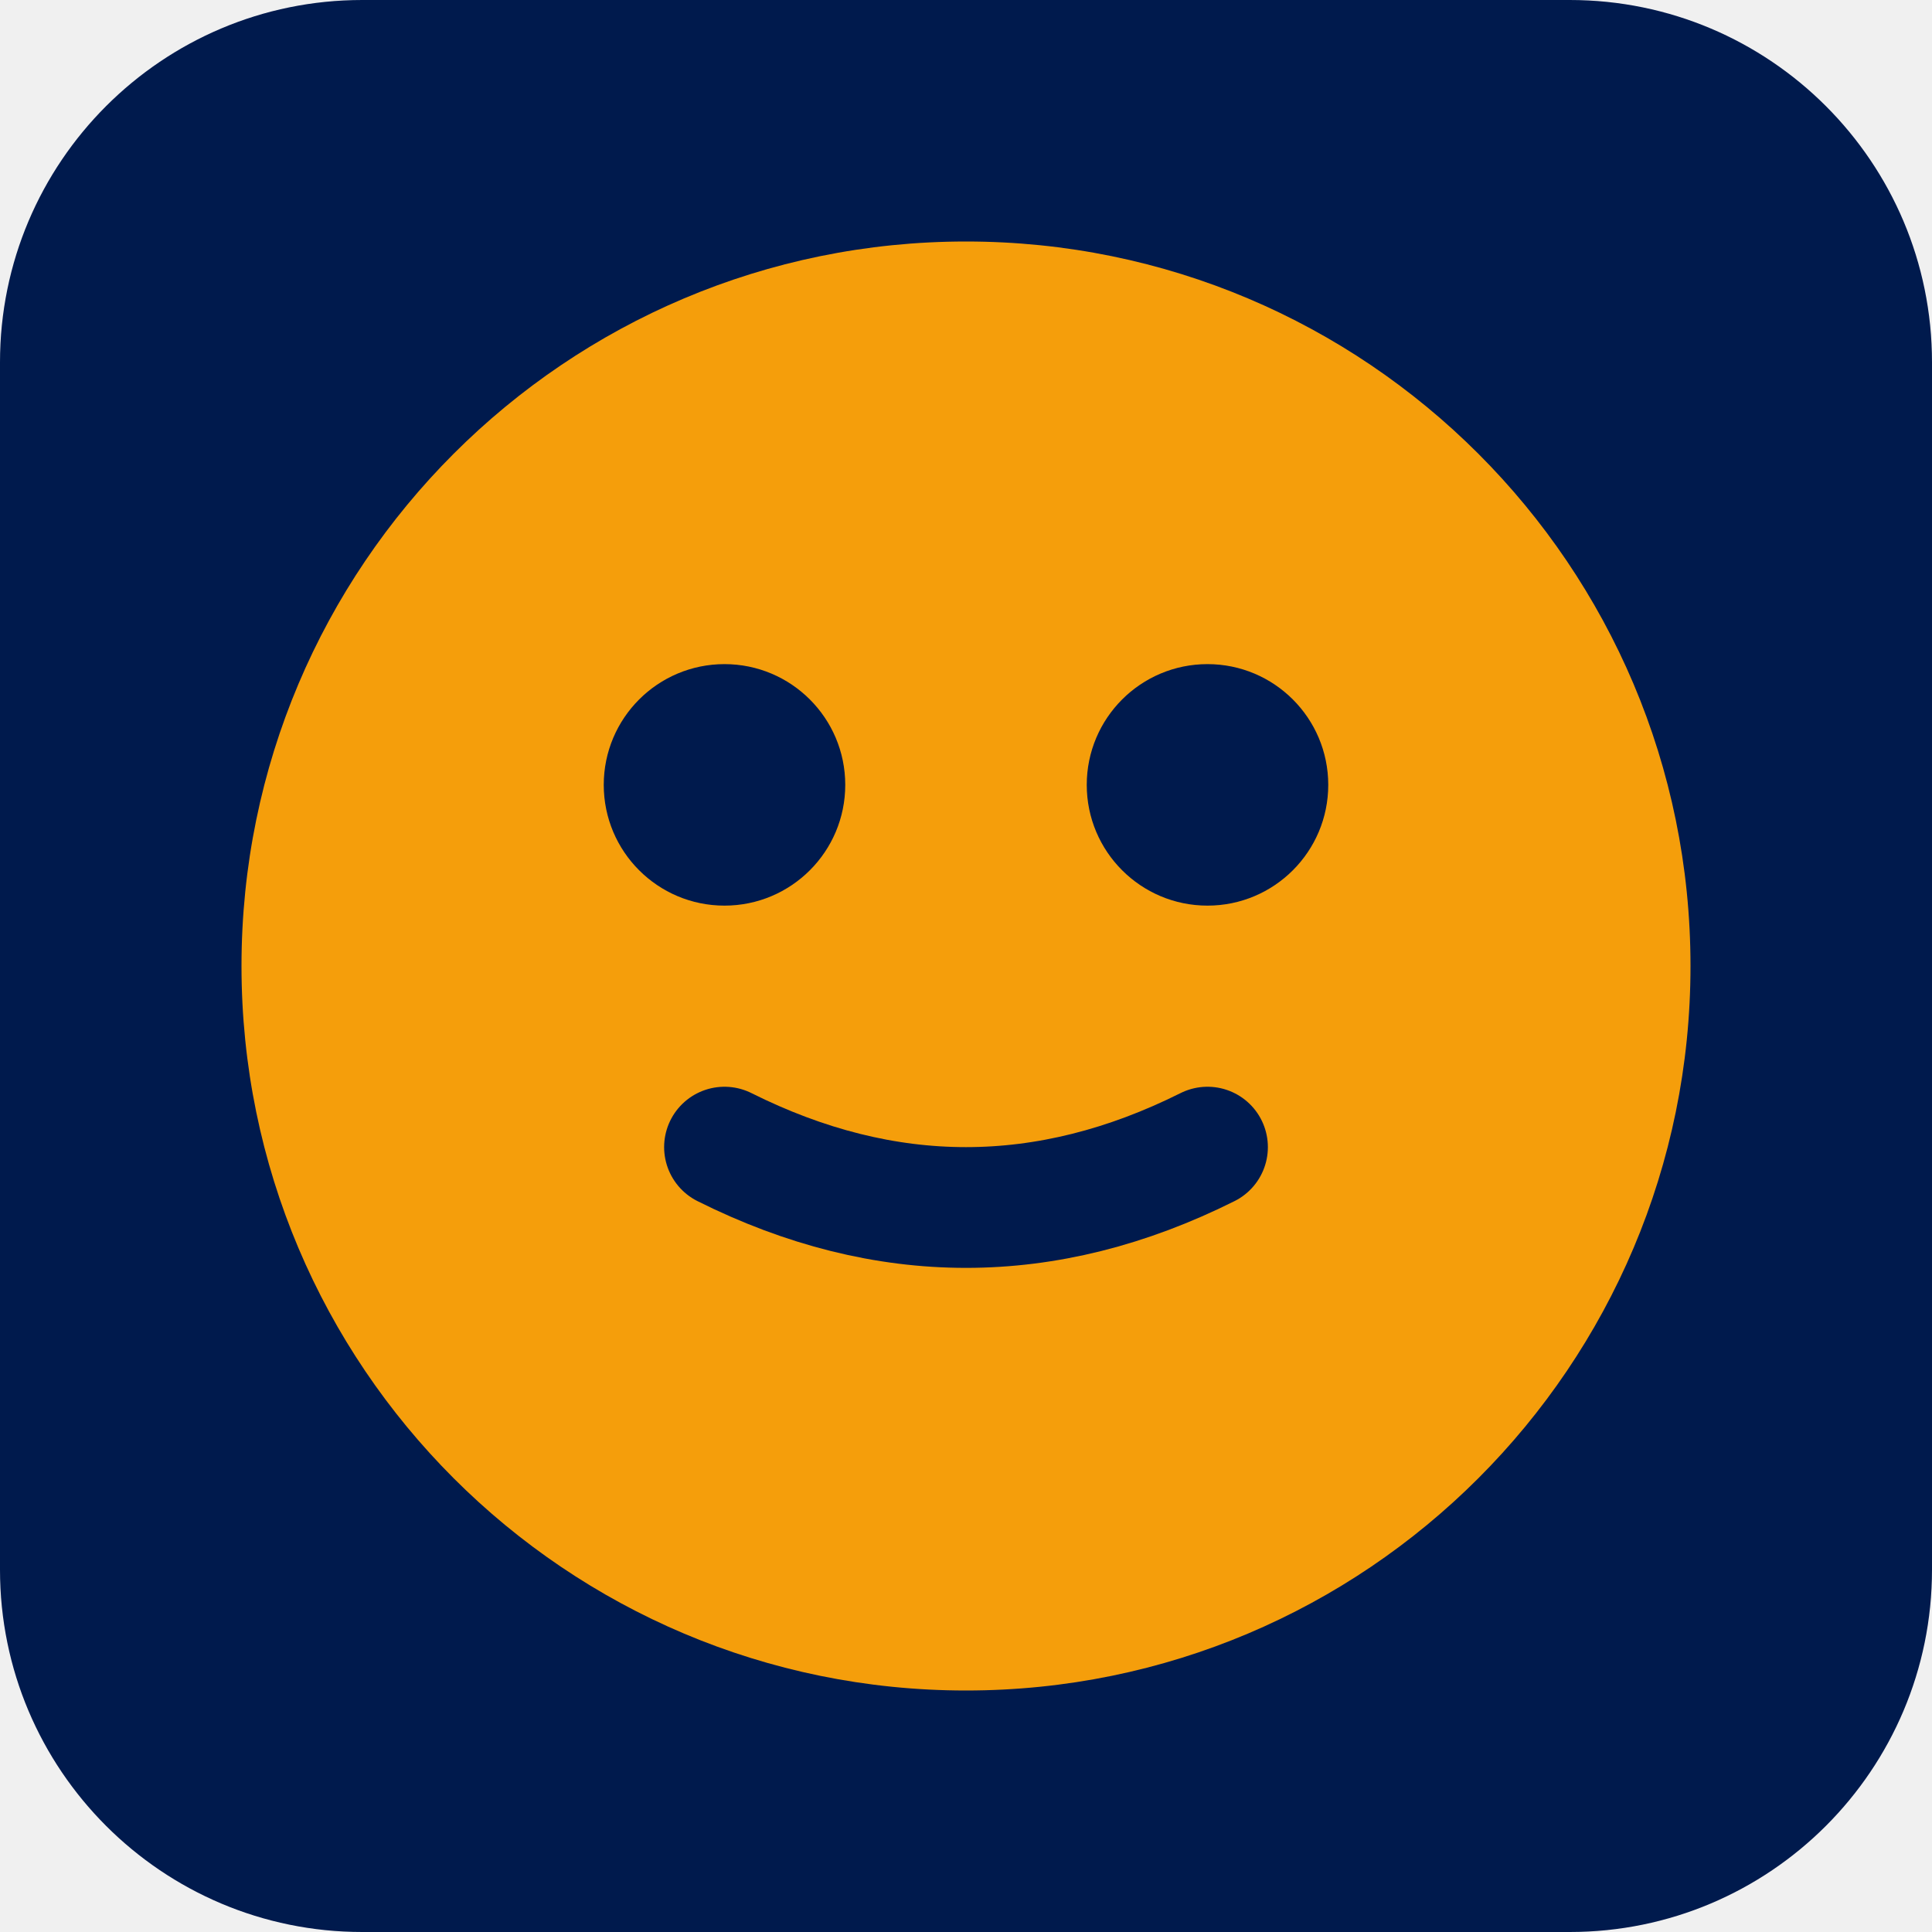
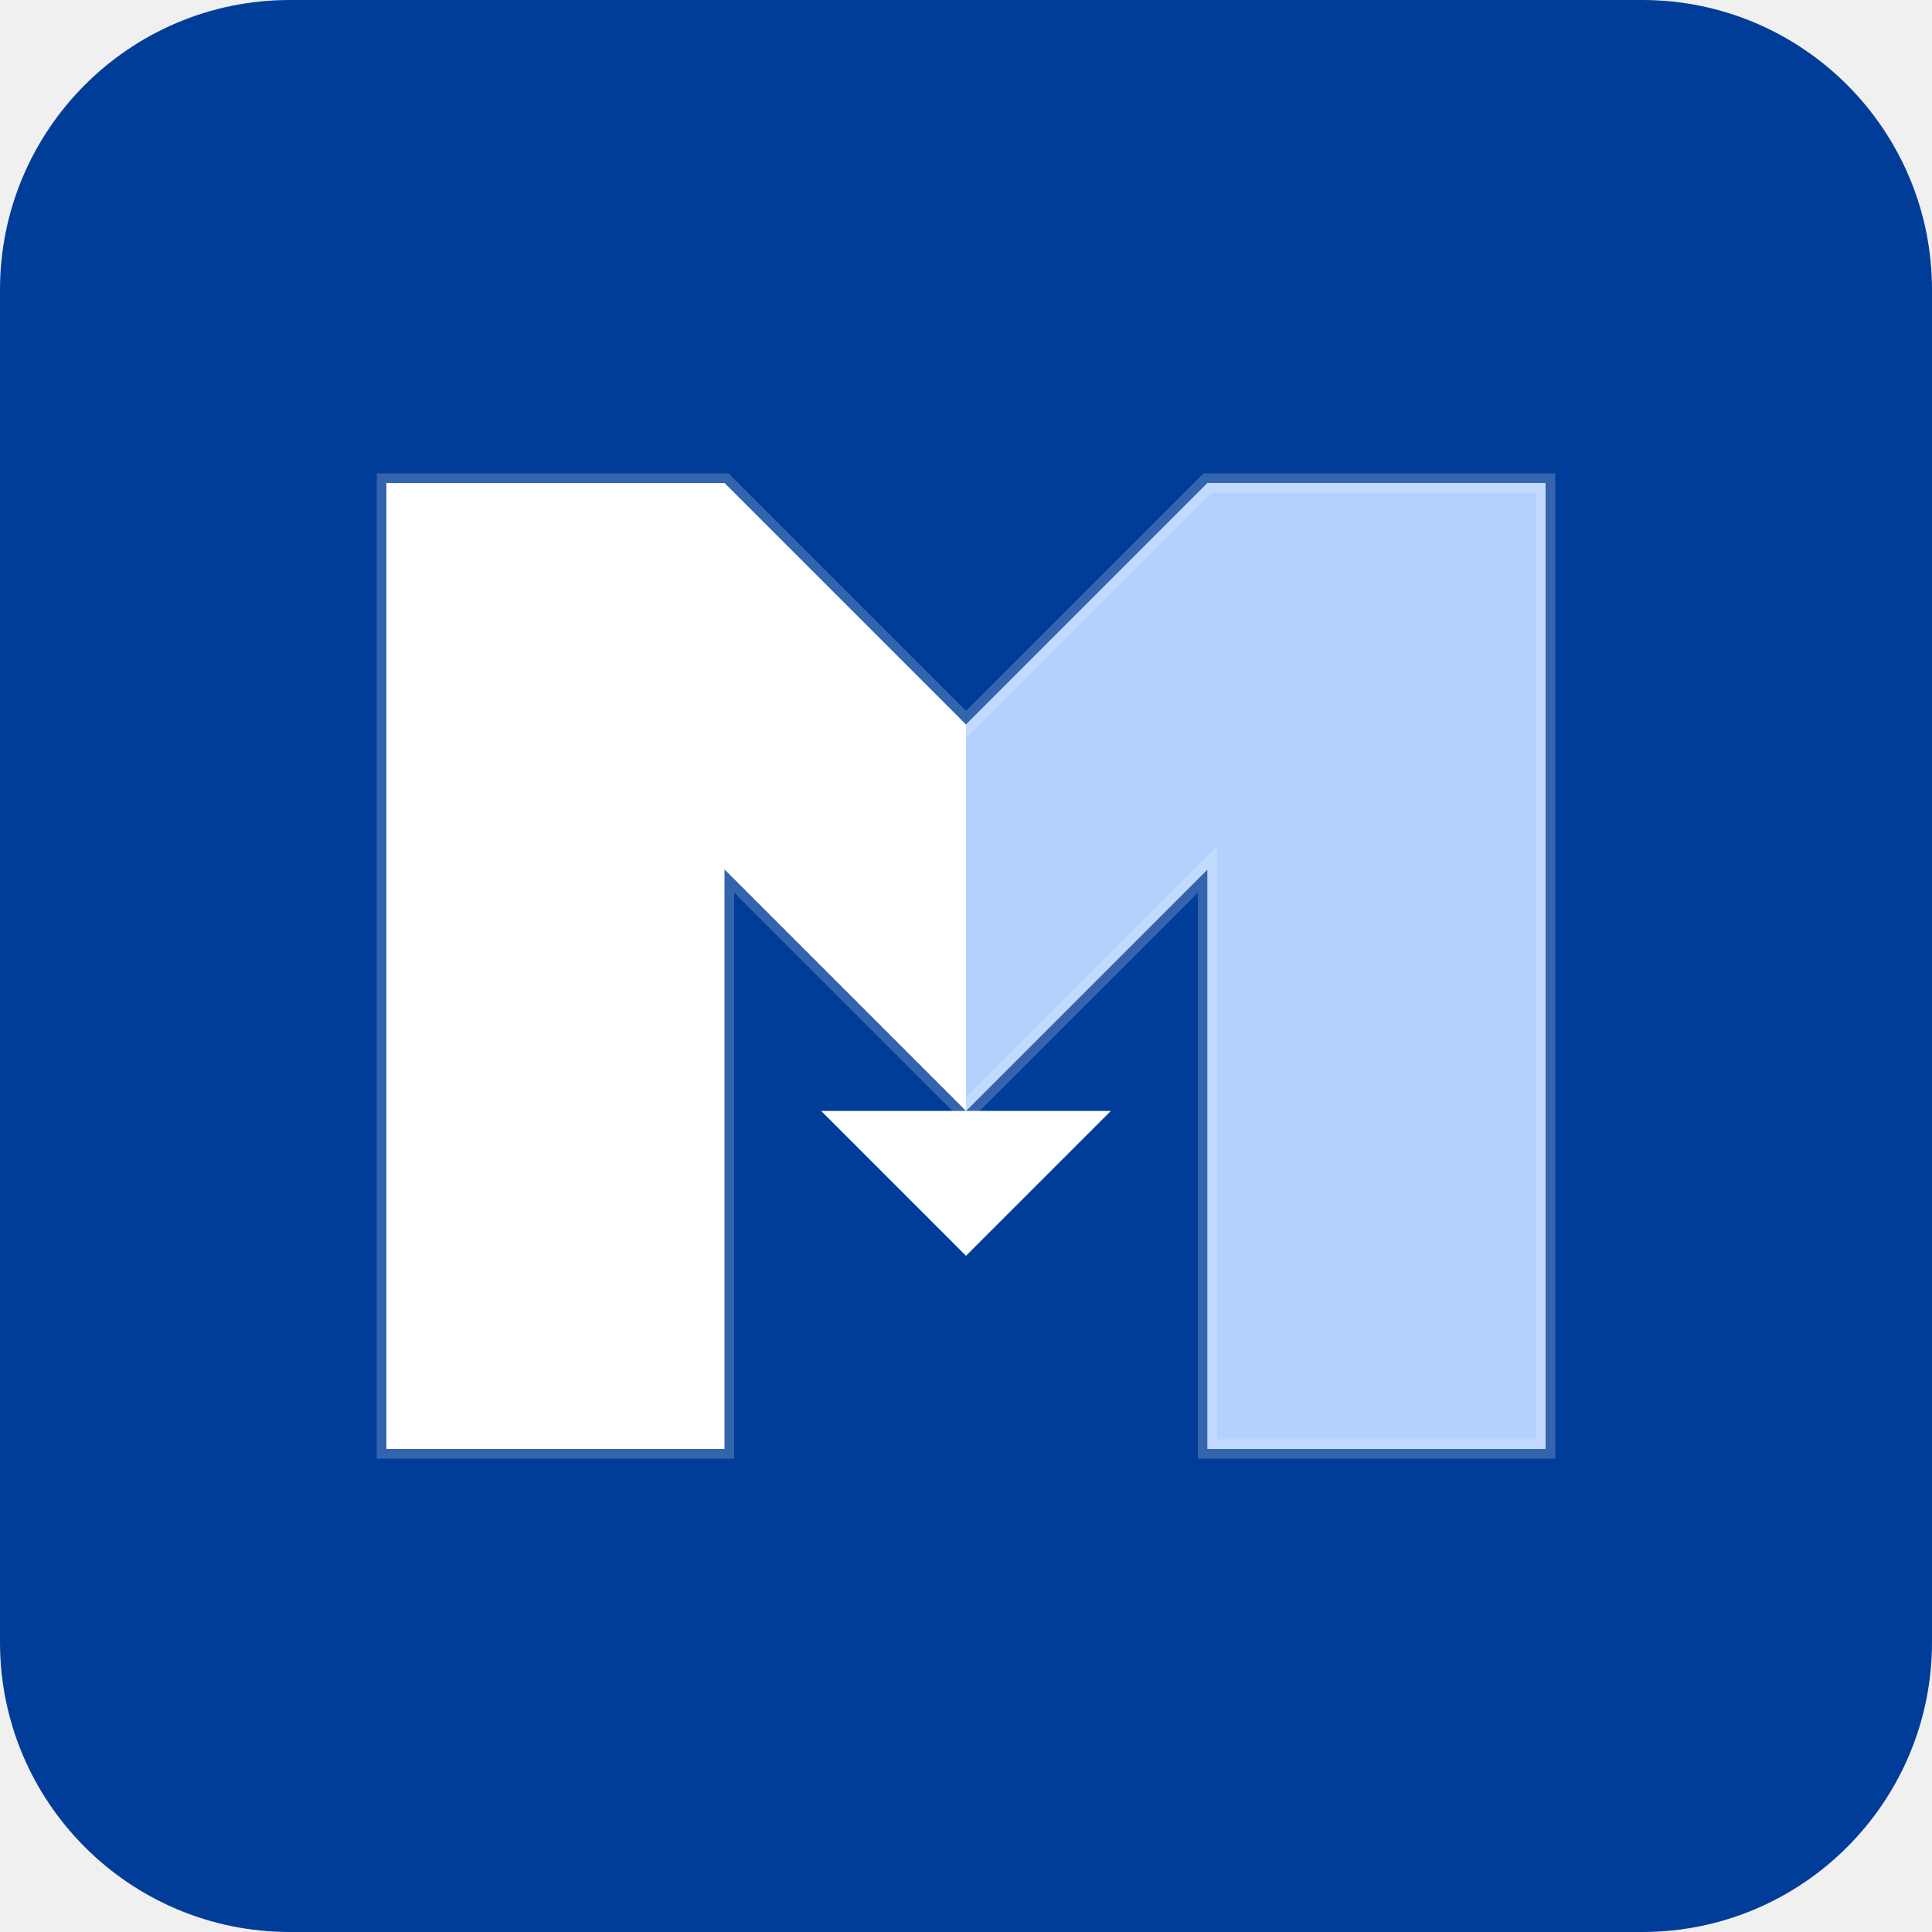
- <svg xmlns="http://www.w3.org/2000/svg" width="32" height="32" viewBox="0 0 32 32" fill="none">
-   <rect width="32" height="32" rx="6" fill="#001a4d" />
-   <circle cx="16" cy="16" r="12" fill="#f59e0b" />
-   <circle cx="12" cy="13" r="2" fill="#001a4d" />
-   <circle cx="20" cy="13" r="2" fill="#001a4d" />
-   <path d="M 12 19 Q 16 21 20 19" stroke="#001a4d" stroke-width="2" fill="none" stroke-linecap="round" />
+ <svg xmlns="http://www.w3.org/2000/svg" width="200" height="200" viewBox="0 0 200 200" fill="none">
+   <rect width="200" height="200" rx="30" fill="#003D99" />
+   <g>
+     <path d="M40 50V150H75V90L100 115L125 90V150H160V50H125L100 75L75 50H40Z" fill="white" />
+     <path d="M100 130L85 115H115L100 130Z" fill="white" />
+     <path d="M40 50H75V90L60 75V110H40V50Z" fill="white" fill-opacity="0.1" />
+     <path d="M160 50H125V90L140 75V110H160V50Z" fill="white" fill-opacity="0.1" />
+     <path d="M125 50L100 75V115L125 90V150H160V50H125Z" fill="#80B3FF" fill-opacity="0.6" />
+     <path d="M40 50V150H75V90L100 115L125 90V150H160V50H125L100 75L75 50H40Z" stroke="white" stroke-width="2" stroke-opacity="0.2" />
+   </g>
</svg>
